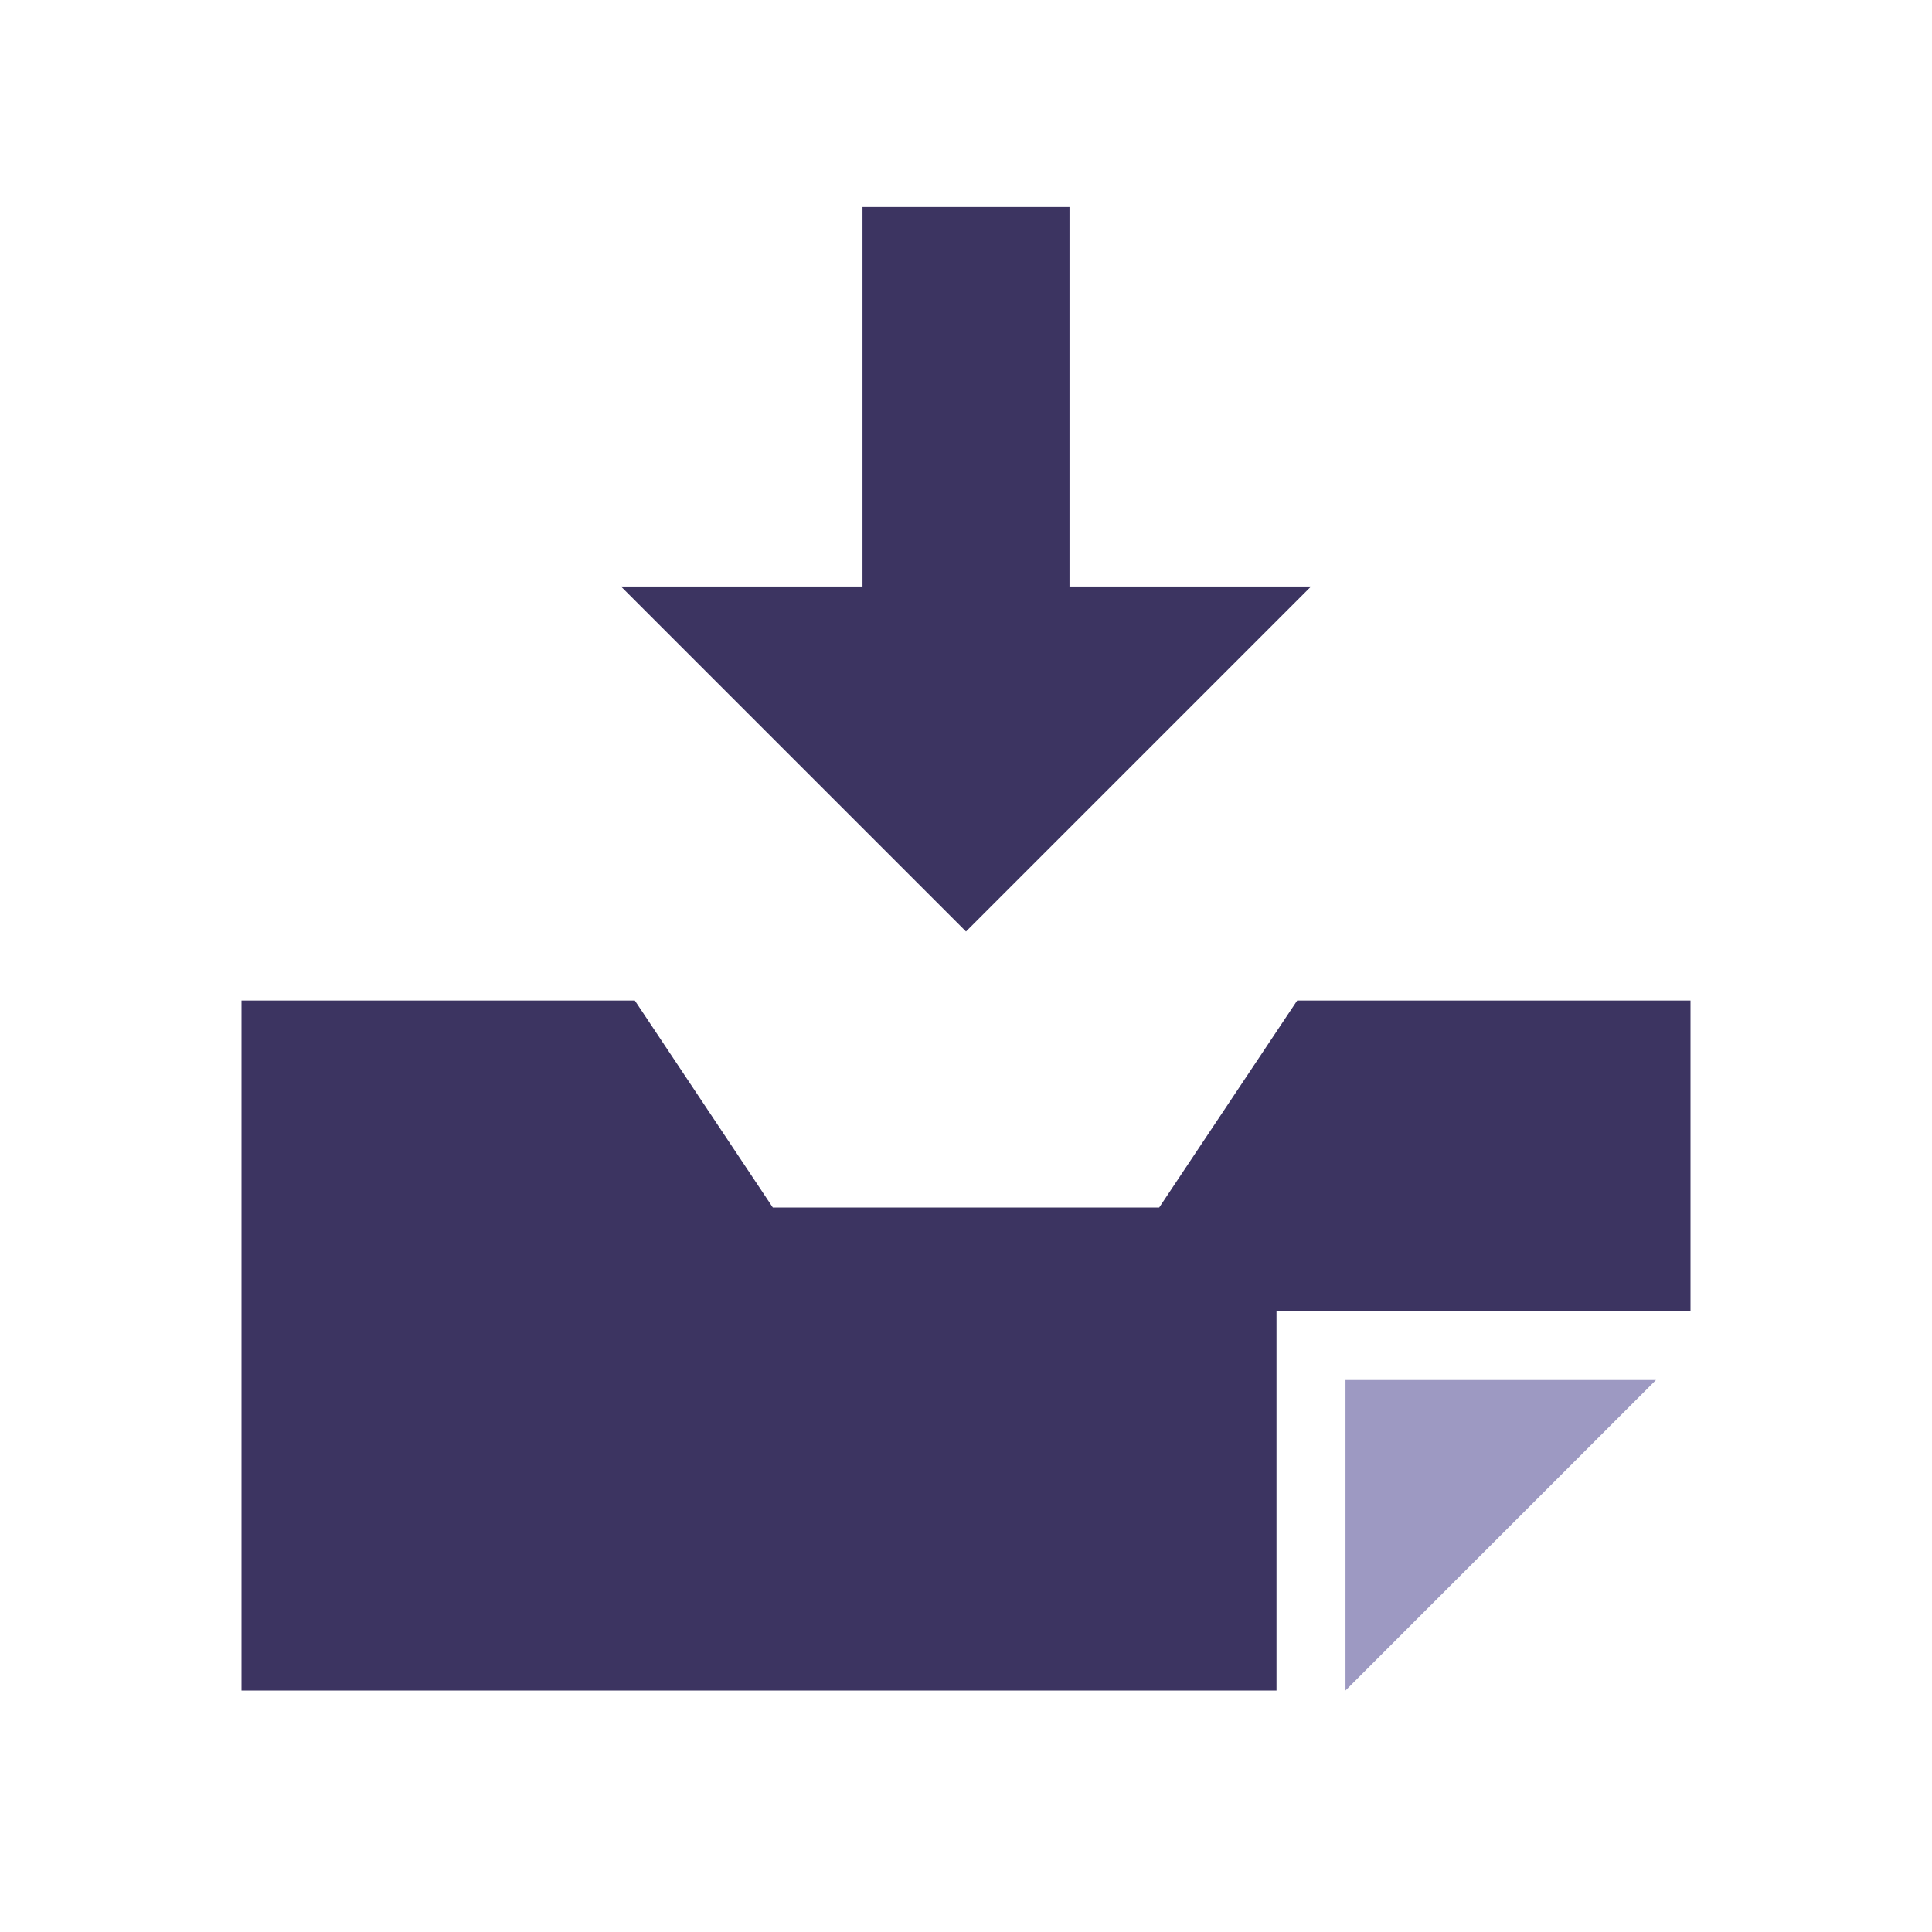
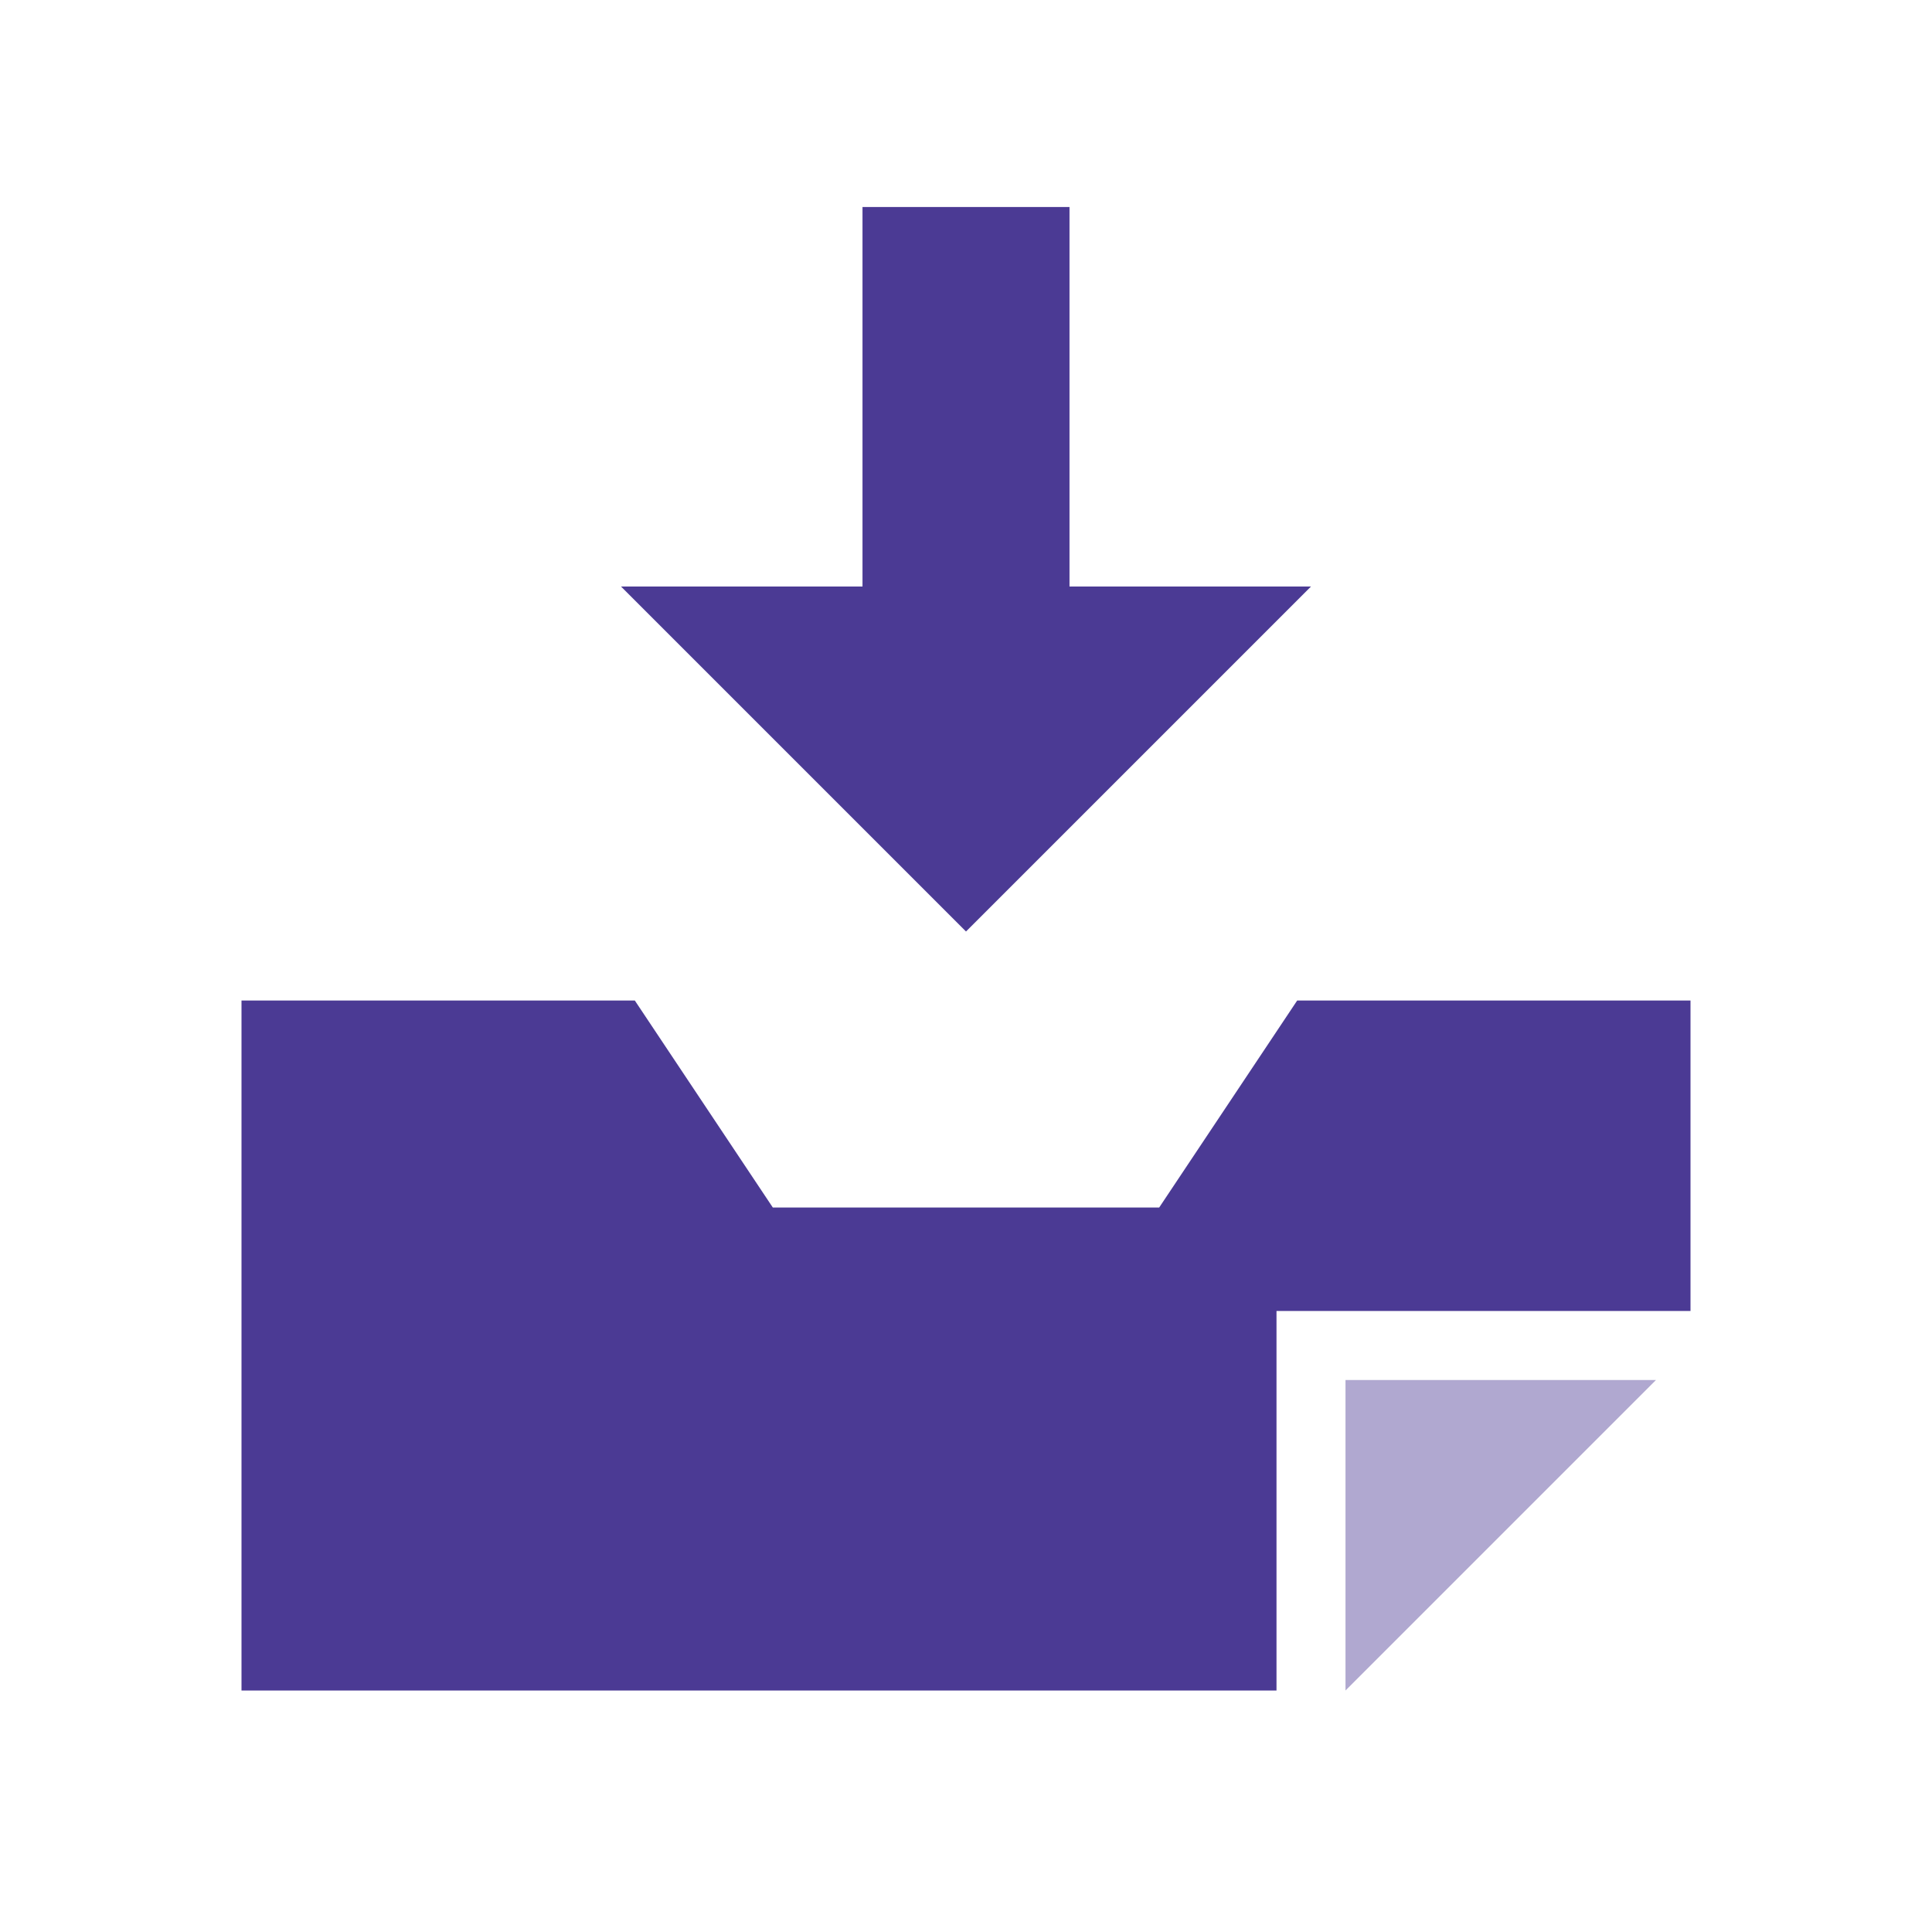
<svg xmlns="http://www.w3.org/2000/svg" width="512" height="512" viewBox="0 0 14 14">
-   <path fill="#3C3461" d="M6.25 1.5H7.75V4.25H9.5L7 6.75L4.5 4.25H6.25Z" />
-   <path fill="#3C3461" d="M1.75 7.25H4.6L5.6 8.75H8.4L9.4 7.25H12.25V9.5H9.25V12.25H1.75Z" />
-   <path fill="#9D99C2" d="M9.75 10H12L9.75 12.25Z" />
+   <path fill="#4B3A94" d="M6.25 1.5H7.75V4.25H9.5L7 6.75L4.5 4.25H6.25Z" />
+   <path fill="#4B3A94" d="M1.75 7.25H4.6L5.6 8.75H8.4L9.4 7.25H12.25V9.5H9.25V12.25H1.75Z" />
+   <path fill="#B0A8D0" d="M9.75 10H12L9.75 12.25Z" />
</svg>
